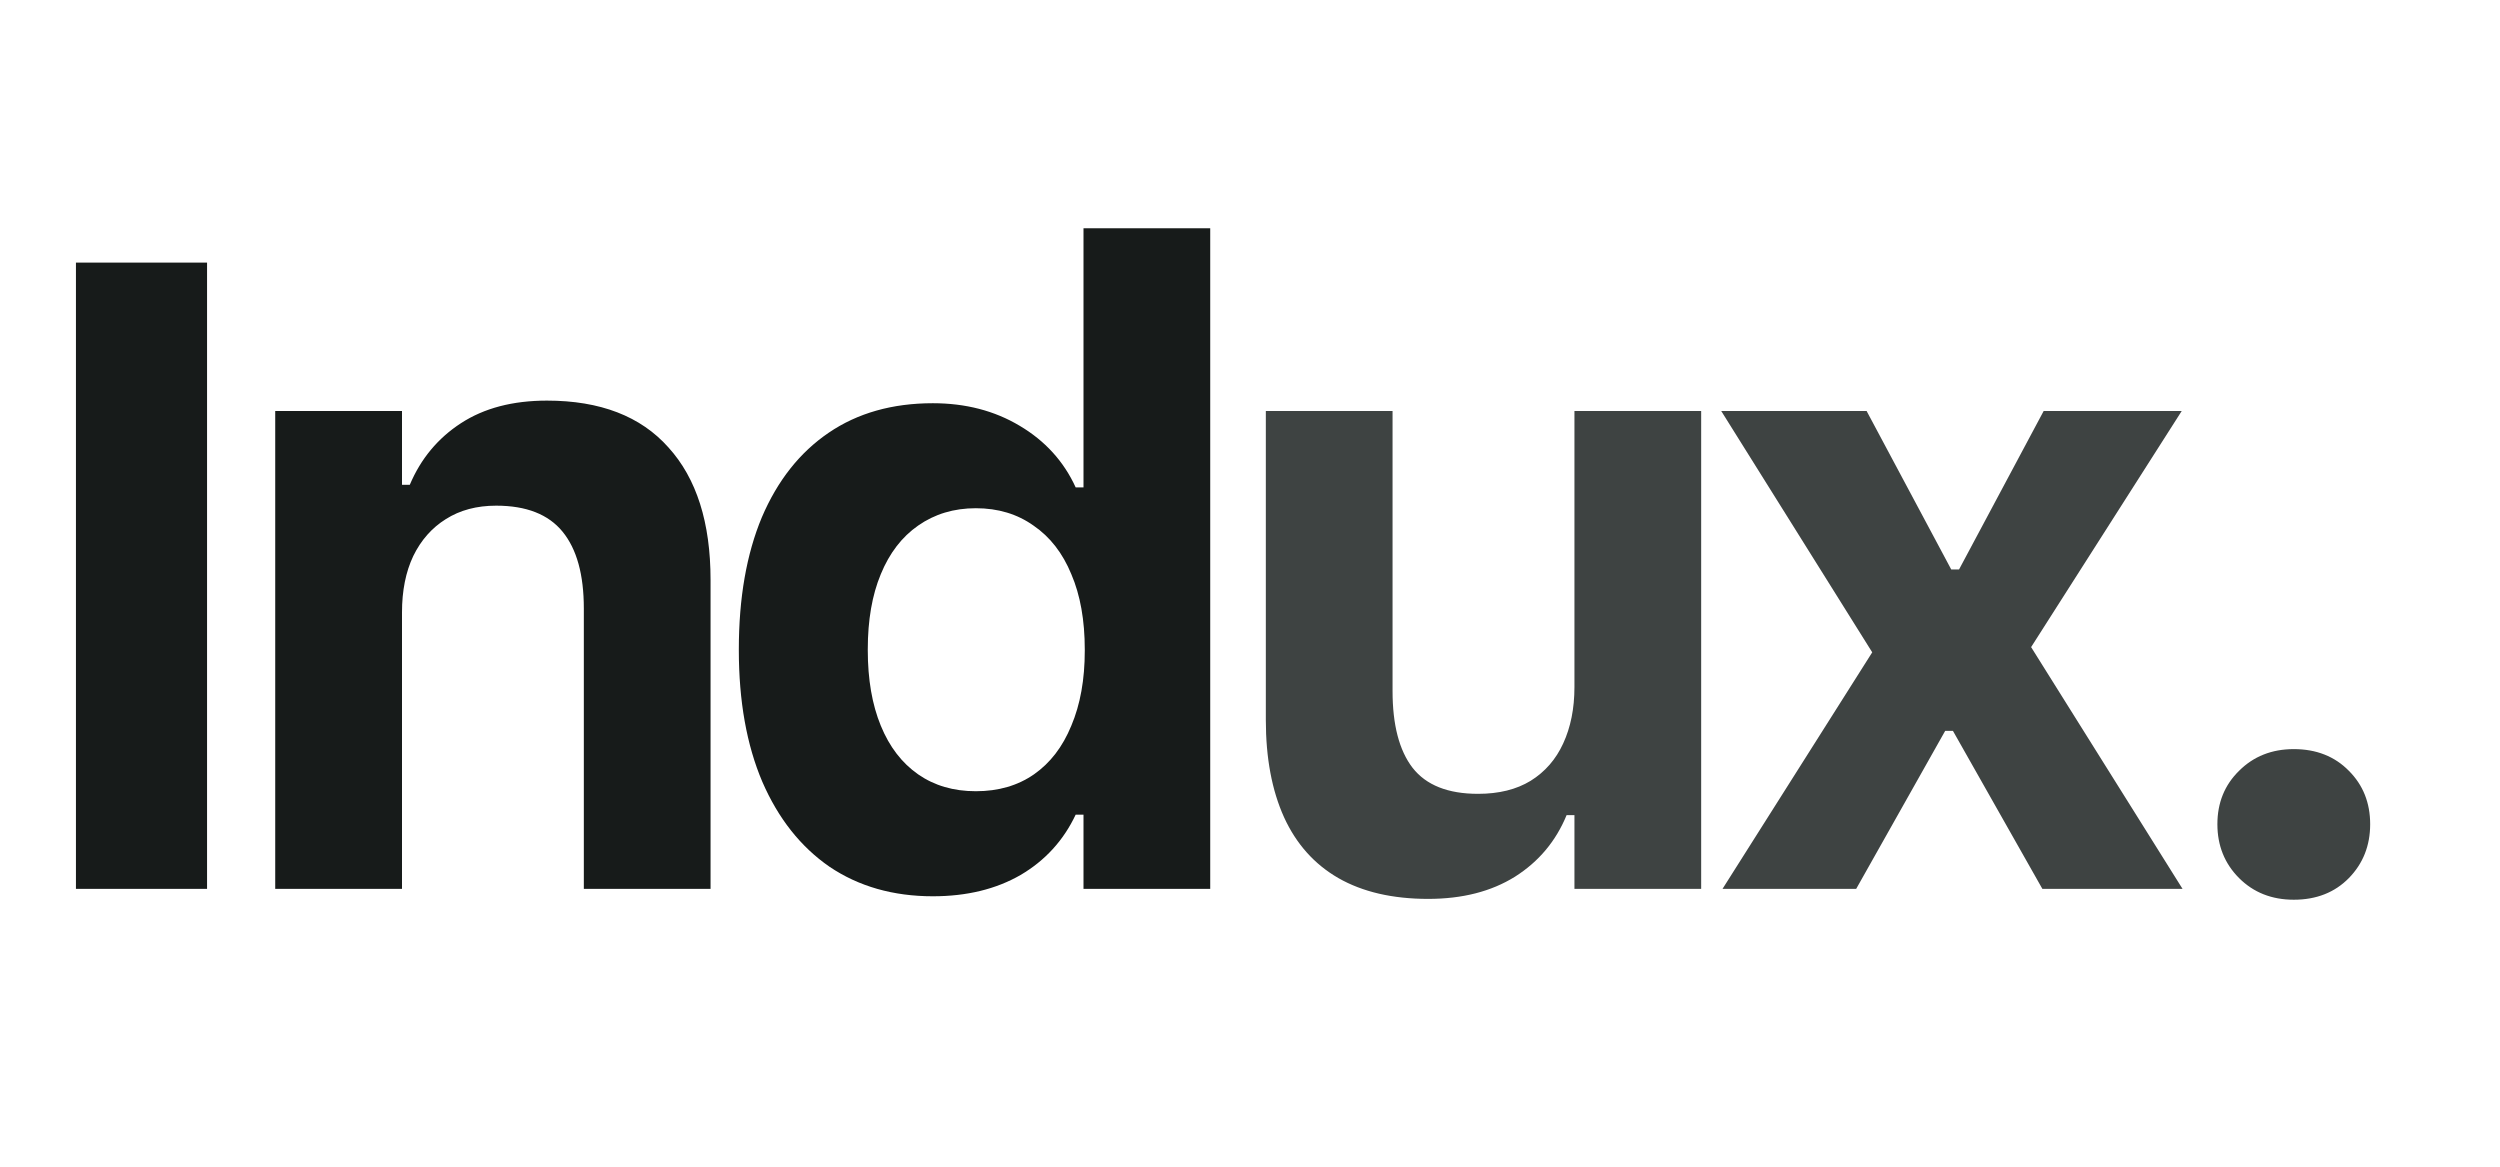
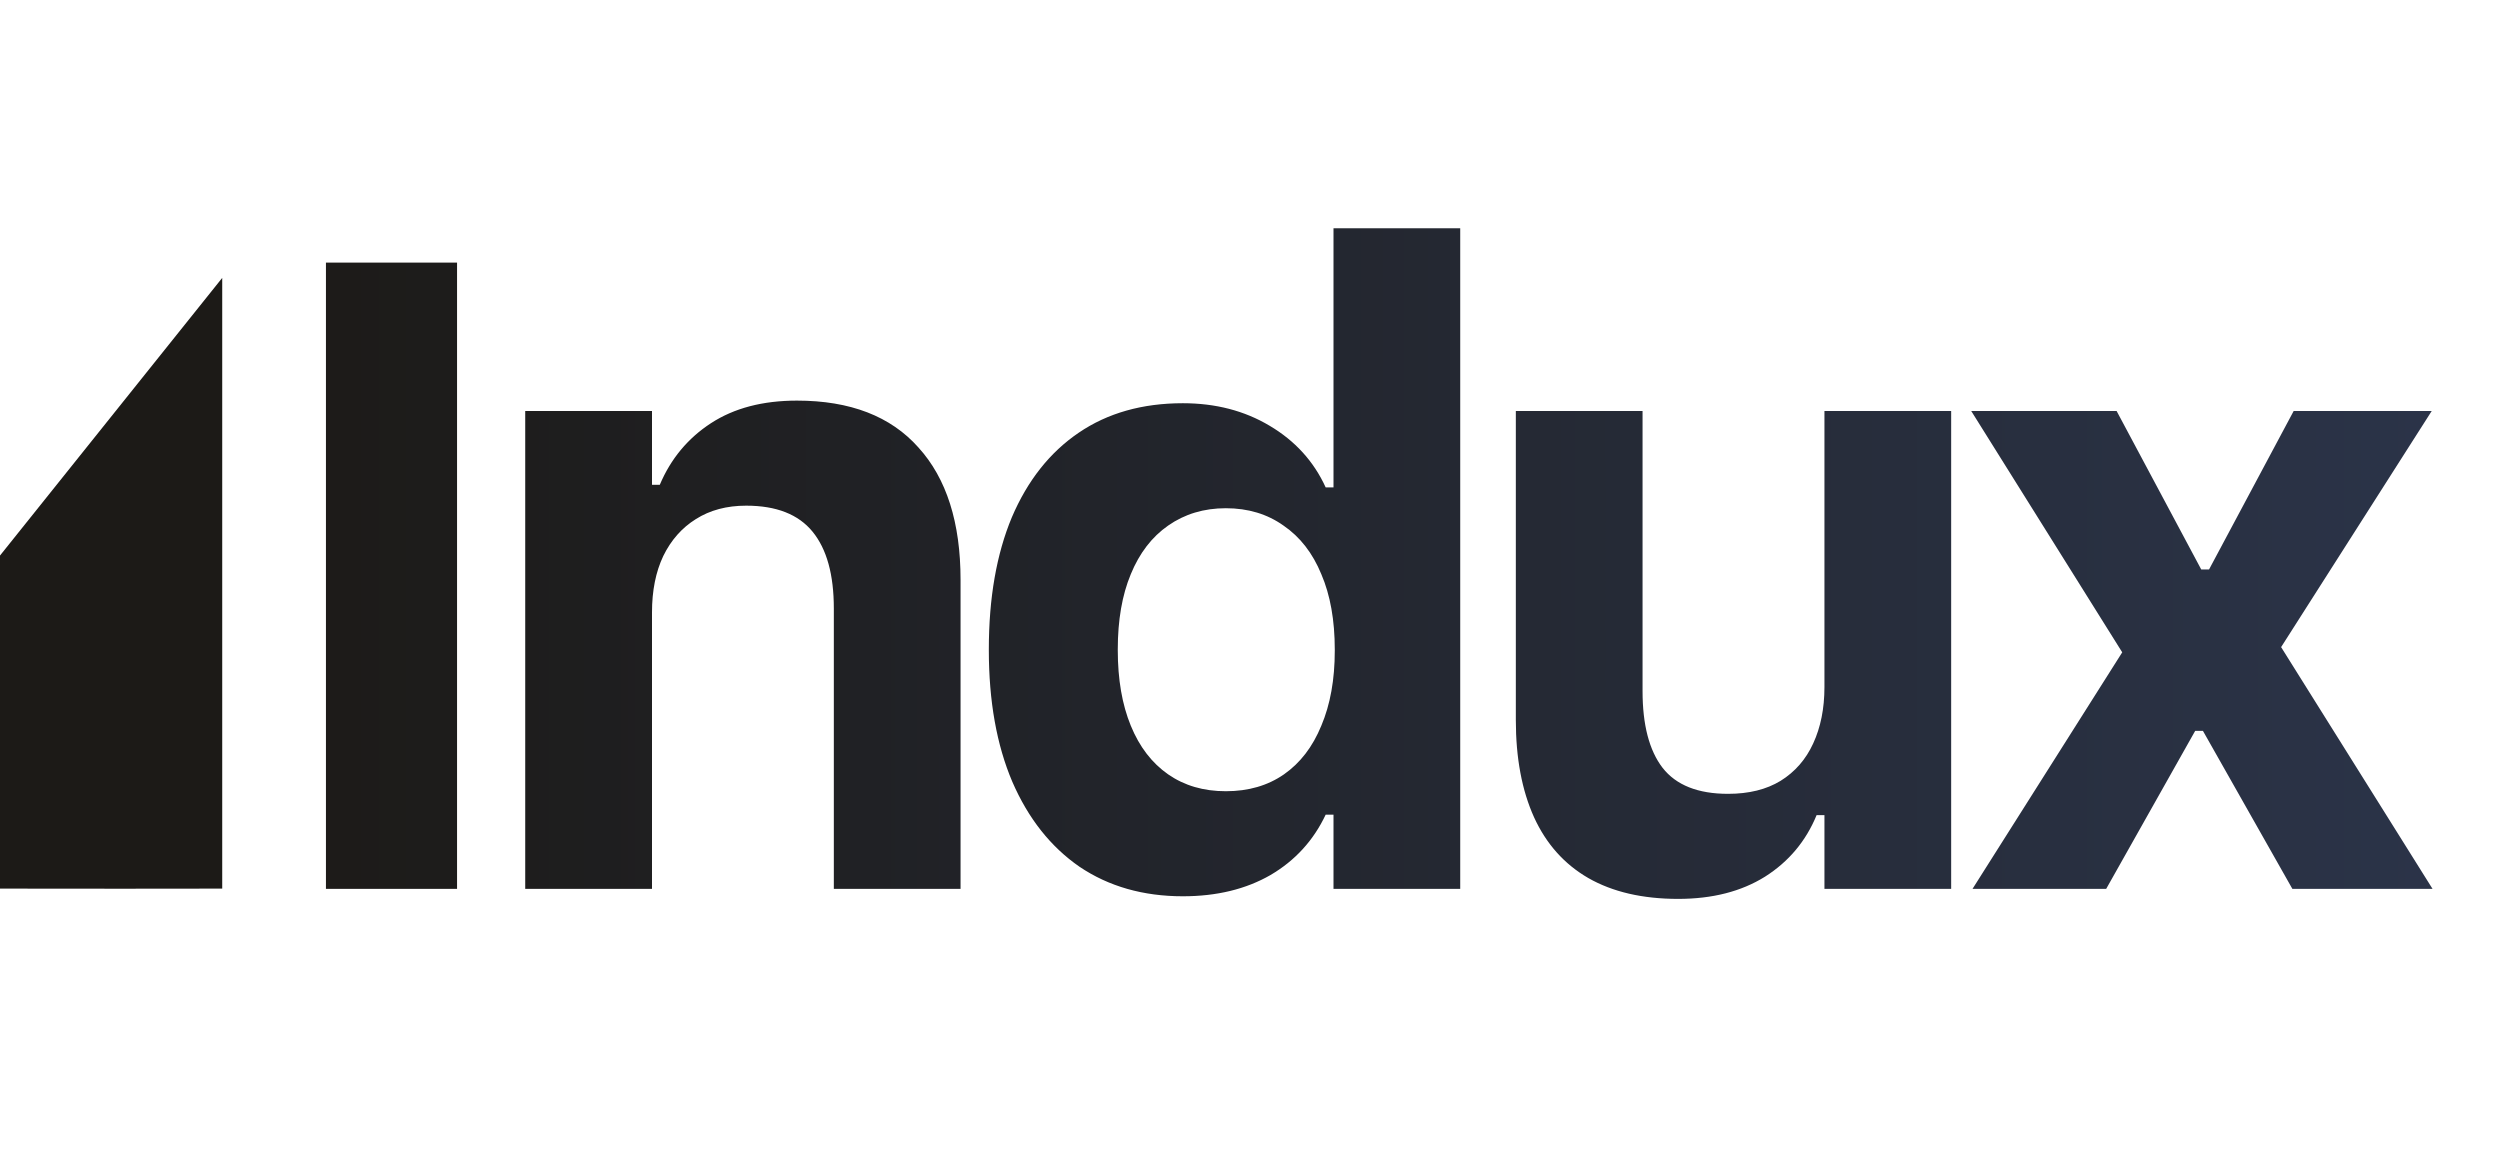
<svg xmlns="http://www.w3.org/2000/svg" width="45" height="21" viewBox="0 0 45 21" fill="none">
-   <path d="M1.367 16V4.727H3.727V16H1.367ZM4.954 16V7.398H7.236V8.727H7.376C7.574 8.258 7.881 7.888 8.298 7.617C8.715 7.346 9.23 7.211 9.845 7.211C10.803 7.211 11.533 7.492 12.033 8.055C12.538 8.612 12.79 9.406 12.79 10.438V16H10.509V10.953C10.509 10.344 10.382 9.883 10.126 9.57C9.871 9.258 9.473 9.102 8.931 9.102C8.582 9.102 8.28 9.182 8.025 9.344C7.775 9.5 7.579 9.721 7.439 10.008C7.303 10.294 7.236 10.633 7.236 11.023V16H4.954ZM16.792 16.133C16.078 16.133 15.458 15.956 14.932 15.602C14.411 15.242 14.008 14.732 13.721 14.07C13.44 13.409 13.299 12.62 13.299 11.703V11.688C13.299 10.766 13.437 9.974 13.713 9.312C13.995 8.651 14.396 8.143 14.917 7.789C15.437 7.435 16.062 7.258 16.792 7.258C17.38 7.258 17.901 7.393 18.354 7.664C18.812 7.935 19.148 8.305 19.362 8.773H19.503V4.109H21.784V16H19.503V14.664H19.362C19.143 15.128 18.812 15.49 18.37 15.75C17.927 16.005 17.401 16.133 16.792 16.133ZM17.565 14.242C17.971 14.242 18.32 14.141 18.612 13.938C18.904 13.734 19.128 13.443 19.284 13.062C19.445 12.682 19.526 12.232 19.526 11.711V11.695C19.526 11.164 19.445 10.711 19.284 10.336C19.128 9.956 18.901 9.664 18.604 9.461C18.312 9.253 17.966 9.148 17.565 9.148C17.169 9.148 16.823 9.253 16.526 9.461C16.234 9.664 16.01 9.956 15.854 10.336C15.698 10.711 15.62 11.162 15.62 11.688V11.703C15.62 12.229 15.698 12.682 15.854 13.062C16.01 13.443 16.234 13.734 16.526 13.938C16.818 14.141 17.164 14.242 17.565 14.242Z" fill="#171B1A" />
-   <path d="M25.707 16.18C25.066 16.18 24.527 16.055 24.09 15.805C23.657 15.555 23.332 15.19 23.113 14.711C22.894 14.227 22.785 13.643 22.785 12.961V7.398H25.066V12.438C25.066 13.047 25.186 13.508 25.426 13.82C25.67 14.133 26.064 14.289 26.605 14.289C26.98 14.289 27.295 14.211 27.551 14.055C27.811 13.893 28.006 13.669 28.137 13.383C28.272 13.091 28.34 12.753 28.34 12.367V7.398H30.621V16H28.34V14.672H28.199C28.006 15.141 27.697 15.51 27.269 15.781C26.842 16.047 26.322 16.18 25.707 16.18ZM31.005 16L33.7 11.742L30.982 7.398H33.599L35.122 10.25H35.263L36.786 7.398H39.271L36.56 11.648L39.286 16H36.763L35.153 13.156H35.013L33.411 16H31.005ZM41.288 16.195C40.892 16.195 40.563 16.065 40.303 15.805C40.043 15.544 39.913 15.221 39.913 14.836C39.913 14.45 40.043 14.13 40.303 13.875C40.563 13.615 40.892 13.484 41.288 13.484C41.694 13.484 42.025 13.615 42.28 13.875C42.535 14.13 42.663 14.45 42.663 14.836C42.663 15.221 42.535 15.544 42.28 15.805C42.025 16.065 41.694 16.195 41.288 16.195Z" fill="#3E4342" />
+   <path d="M4 5.002L0 10V15.995C3 15.995 1.5 16 4 15.995V5.002Z" fill="#1C1A17" />
+   <path d="M5.867 16V4.727H8.227V16H5.867ZM9.454 16V7.398H11.736V8.727H11.876C12.074 8.258 12.382 7.888 12.798 7.617C13.215 7.346 13.73 7.211 14.345 7.211C15.303 7.211 16.032 7.492 16.532 8.055C17.038 8.612 17.29 9.406 17.29 10.438V16H15.009V10.953C15.009 10.344 14.882 9.883 14.626 9.57C14.371 9.258 13.973 9.102 13.431 9.102C13.082 9.102 12.78 9.182 12.525 9.344C12.275 9.5 12.079 9.721 11.939 10.008C11.803 10.294 11.736 10.633 11.736 11.023V16H9.454ZM21.292 16.133C20.578 16.133 19.958 15.956 19.432 15.602C18.911 15.242 18.508 14.732 18.221 14.07C17.94 13.409 17.799 12.62 17.799 11.703V11.688C17.799 10.766 17.937 9.974 18.213 9.312C18.495 8.651 18.896 8.143 19.417 7.789C19.937 7.435 20.562 7.258 21.292 7.258C21.88 7.258 22.401 7.393 22.854 7.664C23.312 7.935 23.648 8.305 23.862 8.773H24.003V4.109H26.284V16H24.003V14.664H23.862C23.643 15.128 23.312 15.49 22.87 15.75C22.427 16.005 21.901 16.133 21.292 16.133ZM22.065 14.242C22.471 14.242 22.82 14.141 23.112 13.938C23.404 13.734 23.628 13.443 23.784 13.062C23.945 12.682 24.026 12.232 24.026 11.711V11.695C24.026 11.164 23.945 10.711 23.784 10.336C23.628 9.956 23.401 9.664 23.104 9.461C22.812 9.253 22.466 9.148 22.065 9.148C21.669 9.148 21.323 9.253 21.026 9.461C20.734 9.664 20.51 9.956 20.354 10.336C20.198 10.711 20.12 11.162 20.12 11.688V11.703C20.12 12.229 20.198 12.682 20.354 13.062C20.51 13.443 20.734 13.734 21.026 13.938C21.318 14.141 21.664 14.242 22.065 14.242ZM30.207 16.18C29.566 16.18 29.027 16.055 28.59 15.805C28.157 15.555 27.832 15.19 27.613 14.711C27.394 14.227 27.285 13.643 27.285 12.961V7.398H29.566V12.438C29.566 13.047 29.686 13.508 29.926 13.82C30.17 14.133 30.564 14.289 31.105 14.289C31.48 14.289 31.795 14.211 32.051 14.055C32.311 13.893 32.506 13.669 32.637 13.383C32.772 13.091 32.84 12.753 32.84 12.367V7.398H35.121V16H32.84V14.672H32.699C32.506 15.141 32.197 15.51 31.769 15.781C31.342 16.047 30.822 16.18 30.207 16.18ZM35.505 16L38.2 11.742L35.482 7.398H38.099L39.622 10.25H39.763L41.286 7.398H43.771L41.06 11.648L43.786 16H41.263L39.653 13.156H39.513L37.911 16H35.505Z" fill="url(#paint0_linear_5323_153)" />
+   <defs>
+     <linearGradient id="paint0_linear_5323_153" x1="4.5" y1="10.5" x2="44.5" y2="10.5" gradientUnits="userSpaceOnUse">
+       <stop stop-color="#1C1A17" />
+       <stop offset="1" stop-color="#2B3449" />
+     </linearGradient>
+   </defs>
</svg>
